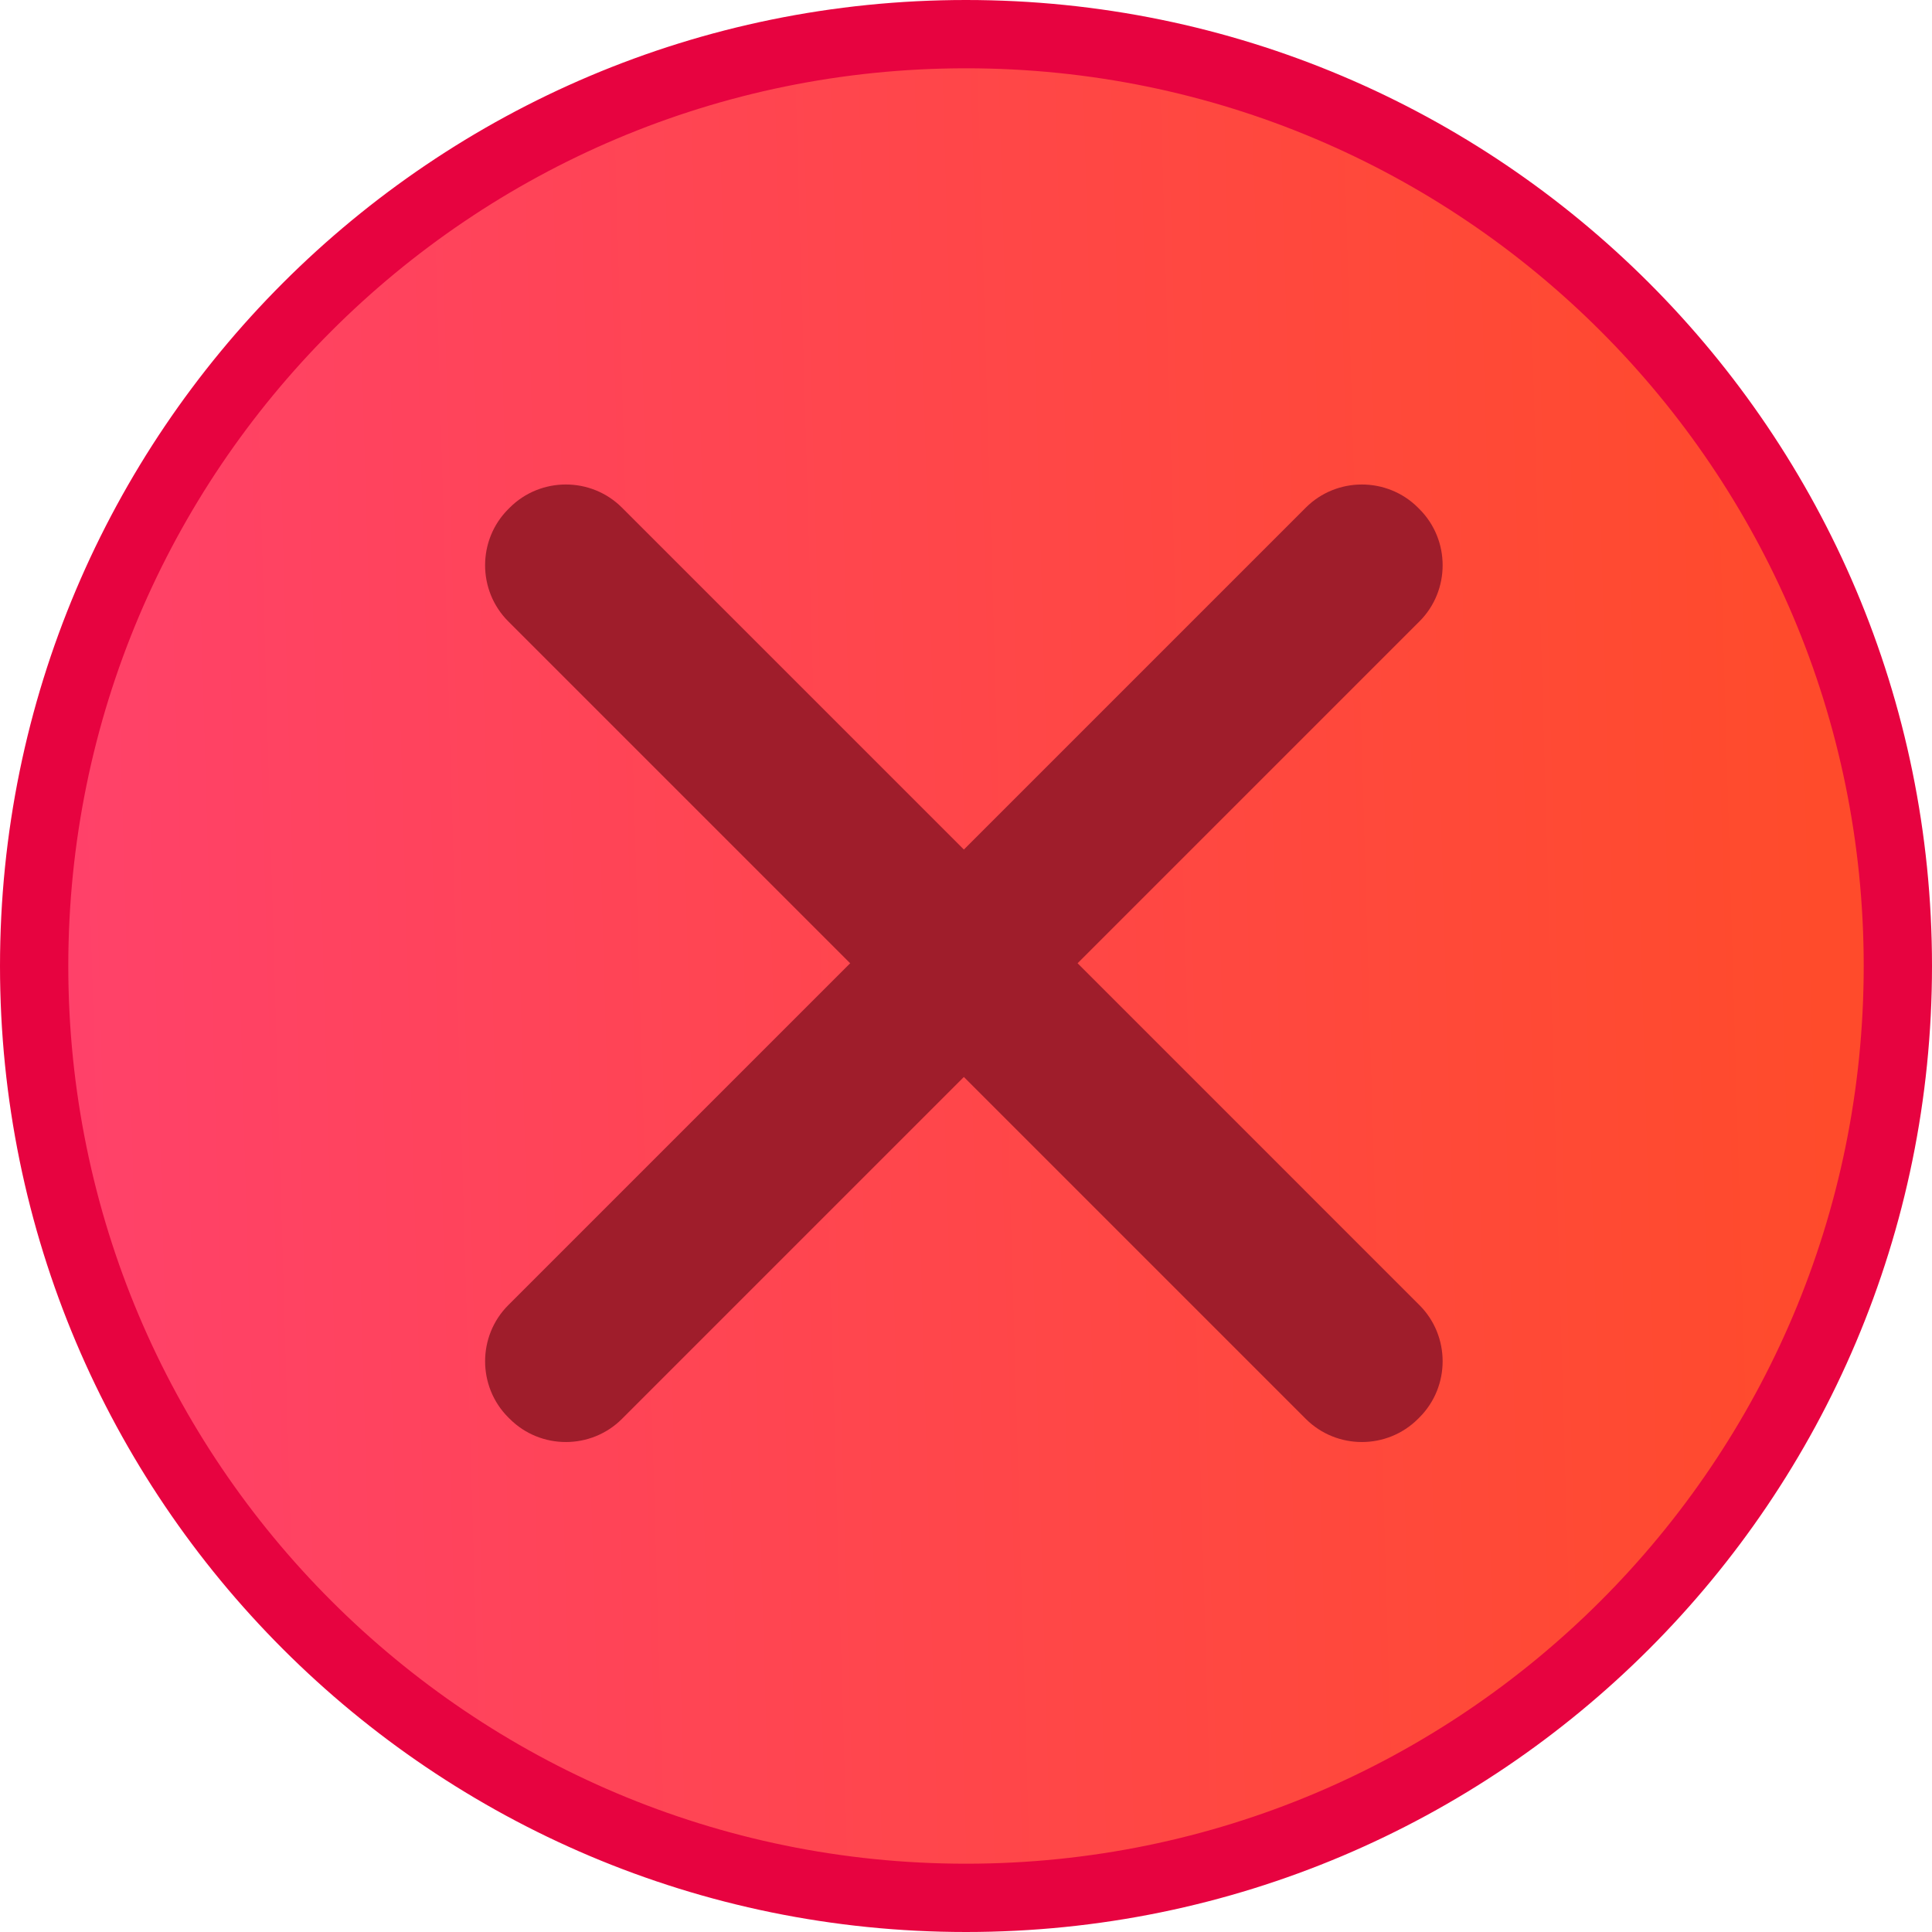
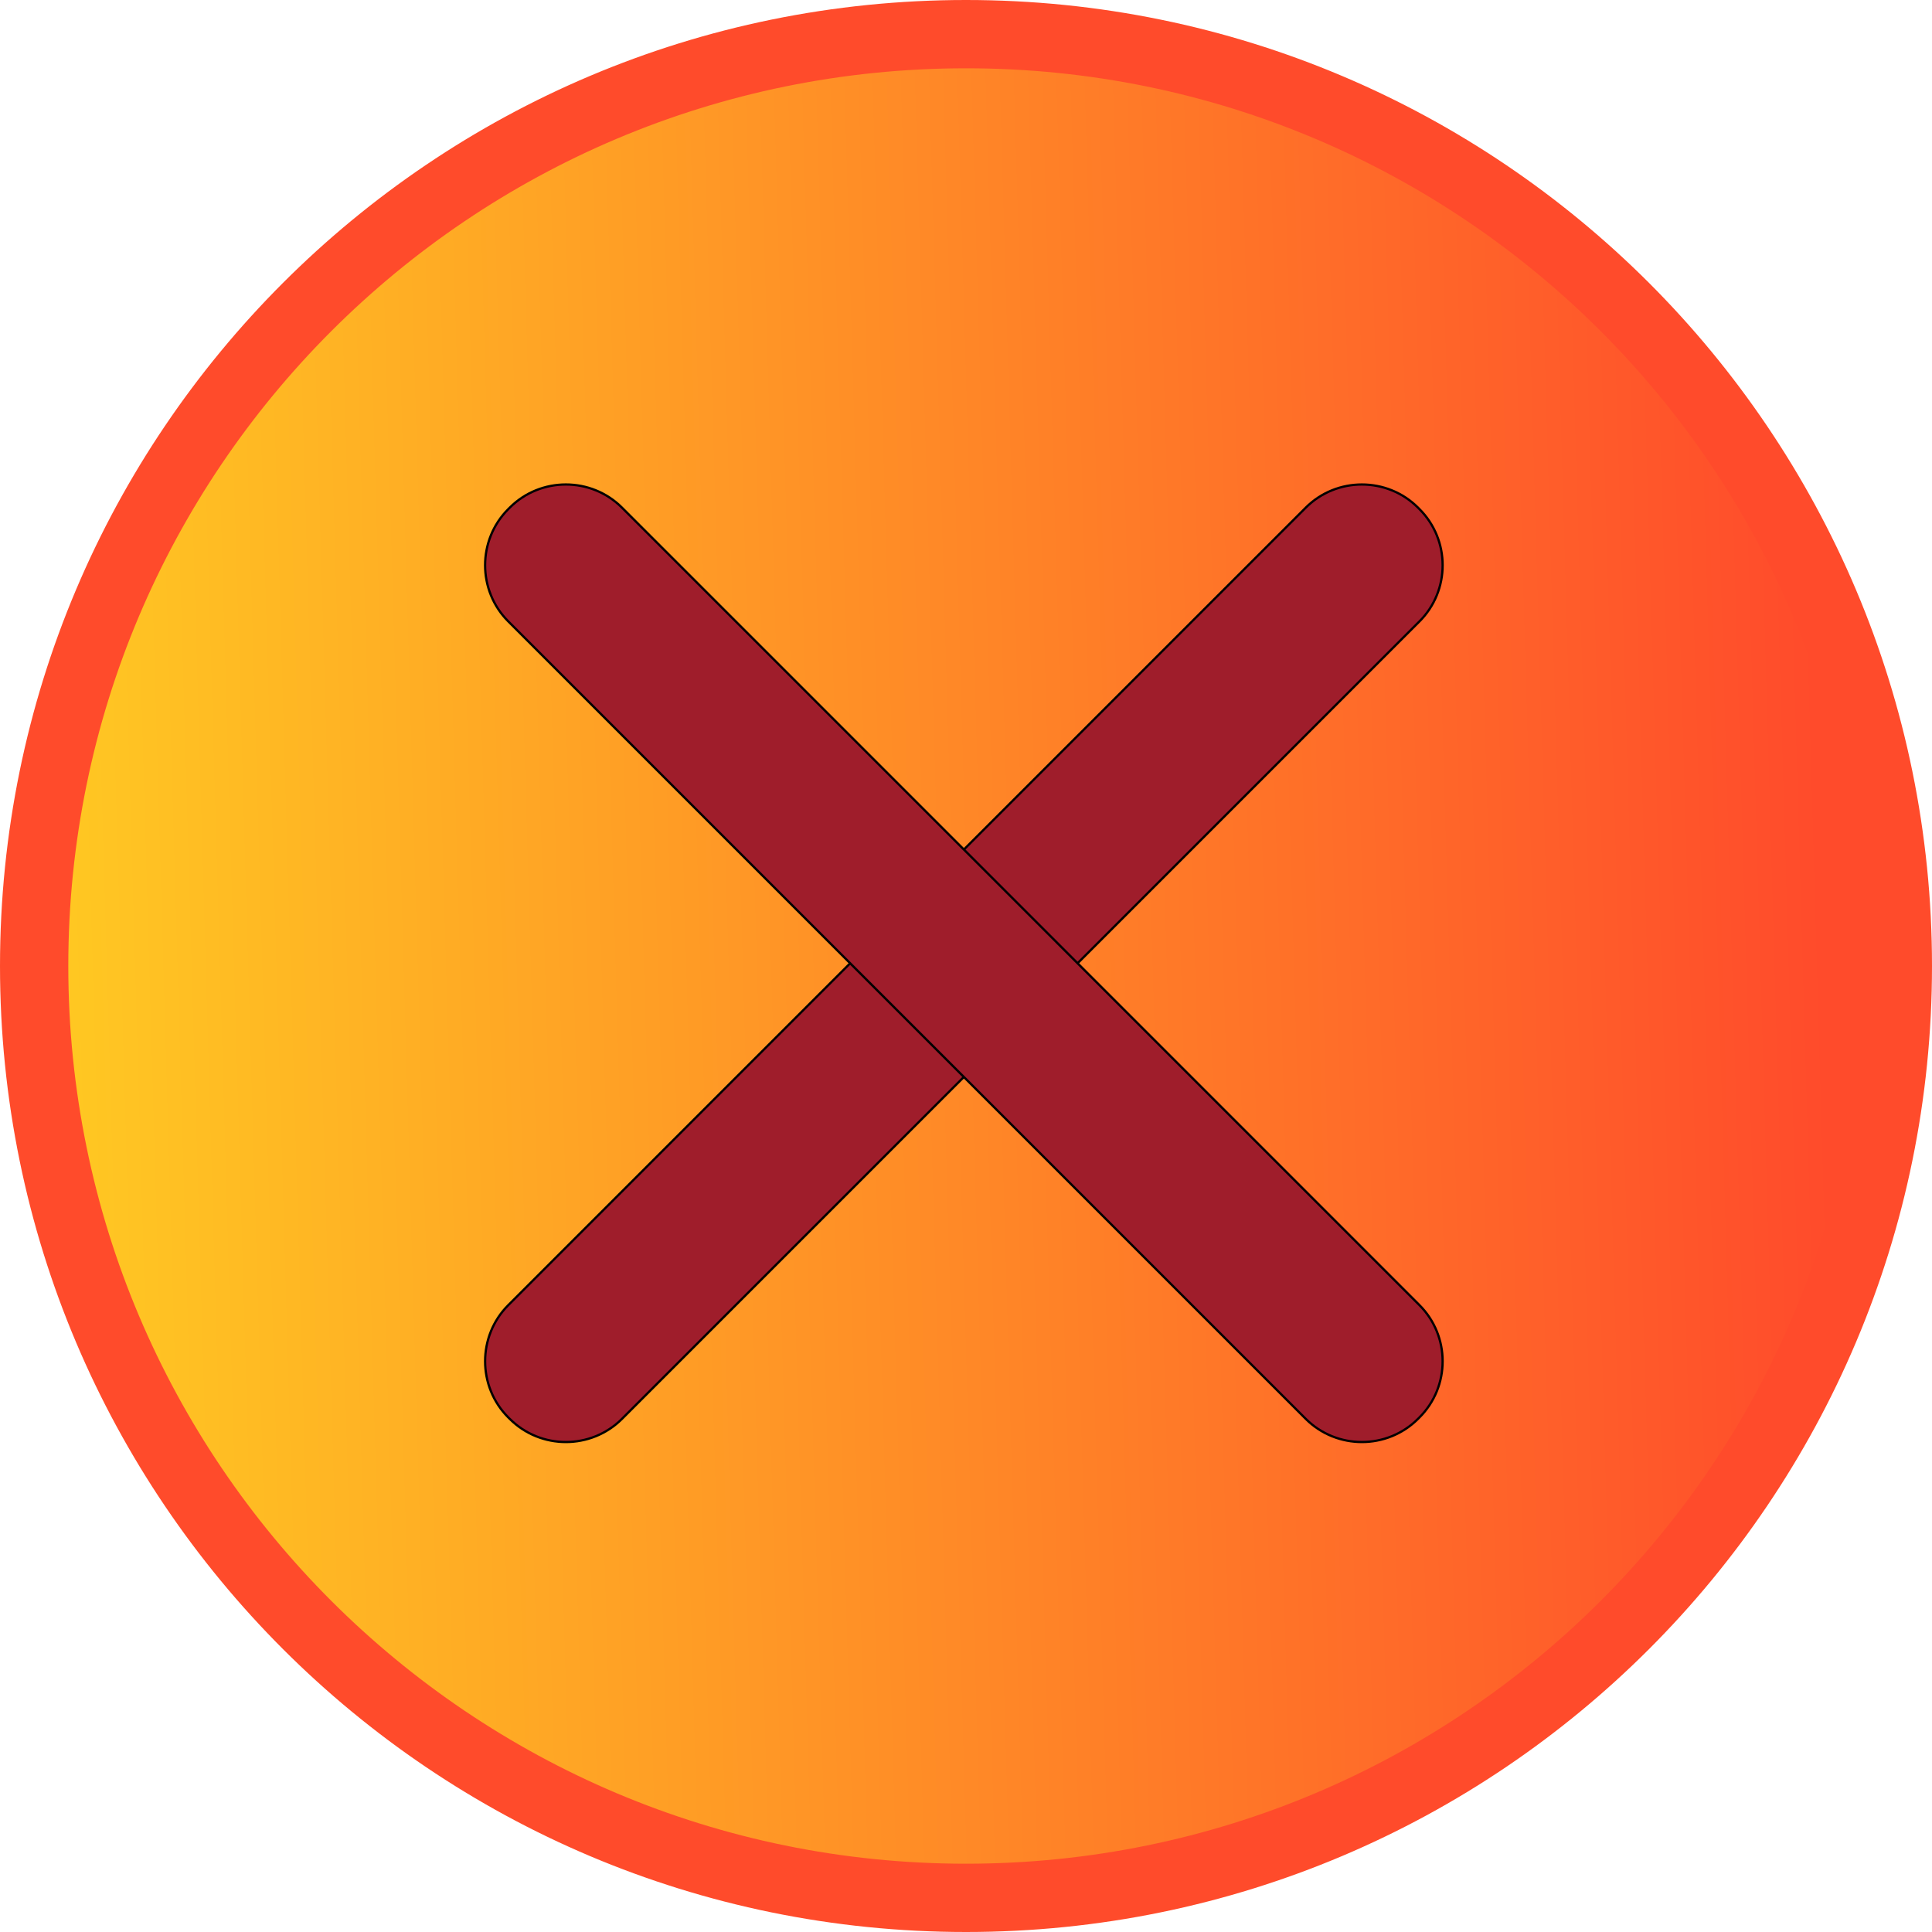
<svg xmlns="http://www.w3.org/2000/svg" viewBox="0 0 50 50" version="1.2" baseProfile="tiny">
  <defs>
    <linearGradient gradientUnits="userSpaceOnUse" x1="5.686" y1="515.151" x2="865.455" y2="540.103" id="gradient1">
-       <stop offset="0" stop-color="#ff416c" stop-opacity="1" />
+       <stop offset="0" stop-color="#ffcc22" stop-opacity="1" />
      <stop offset="1" stop-color="#ff4b2b" stop-opacity="1" />
    </linearGradient>
  </defs>
  <g fill="none" stroke="black" stroke-width="1" fill-rule="evenodd" stroke-linecap="square" stroke-linejoin="bevel">
-     <g fill="url(#gradient1)" stroke="none" transform="matrix(0.0548323,0,0,-0.0548323,-0.380168,50.1828)" font-family="Noto Sans" font-size="12" font-weight="400" font-style="normal">
+     <g fill="none" stroke="#000000" stroke-opacity="1" stroke-width="1" stroke-linecap="square" stroke-linejoin="bevel" transform="matrix(1,0,0,1,0,0)" font-family="Noto Sans" font-size="12" font-weight="400" font-style="normal">
+ </g>
+     <g fill="url(#gradient1)" stroke="#ff4b2b" stroke-opacity="1" stroke-width="32.233" stroke-linecap="butt" stroke-linejoin="miter" stroke-miterlimit="4" transform="matrix(0.0548323,0,0,-0.0548323,-0.380168,50.1828)" font-family="Noto Sans" font-size="12" font-weight="400" font-style="normal">
      <path vector-effect="none" fill-rule="evenodd" d="M462.873,899.089 C705.774,899.089 902.688,702.177 902.688,459.269 C902.688,216.362 705.774,19.45 462.873,19.45 C219.964,19.45 23.05,216.362 23.05,459.269 C23.05,702.177 219.964,899.089 462.873,899.089 " />
    </g>
-     <g fill="none" stroke="#e70340" stroke-opacity="1" stroke-width="32.233" stroke-linecap="butt" stroke-linejoin="miter" stroke-miterlimit="4" transform="matrix(0.0548323,0,0,-0.0548323,-0.380168,50.1828)" font-family="Noto Sans" font-size="12" font-weight="400" font-style="normal">
-       <path vector-effect="none" fill-rule="evenodd" d="M462.873,899.089 C705.774,899.089 902.688,702.177 902.688,459.269 C902.688,216.362 705.774,19.45 462.873,19.45 C219.964,19.45 23.05,216.362 23.05,459.269 C23.05,702.177 219.964,899.089 462.873,899.089 " />
-     </g>
-     <g fill="#9f1d2b" fill-opacity="1" stroke="none" transform="matrix(0.0548323,0,0,-0.0548323,-0.380168,50.1828)" font-family="Noto Sans" font-size="12" font-weight="400" font-style="normal">
+     <g fill="#9f1d2b" fill-opacity="1" stroke="#000000" stroke-opacity="1" stroke-width="1.067" stroke-linecap="butt" stroke-linejoin="miter" stroke-miterlimit="4" transform="matrix(0.0548323,0,0,-0.0548323,-0.380168,50.1828)" font-family="Noto Sans" font-size="12" font-weight="400" font-style="normal">
      <path vector-effect="none" fill-rule="evenodd" d="M246.821,299.191 L623.233,675.604 C637.801,690.171 661.633,690.171 676.208,675.604 L676.905,674.9 C691.475,660.334 691.475,636.5 676.909,621.93 L300.496,245.521 C285.925,230.95 262.092,230.95 247.525,245.521 L246.821,246.217 C232.254,260.787 232.254,284.625 246.821,299.191 " />
    </g>
-     <g fill="#9f1d2b" fill-opacity="1" stroke="none" transform="matrix(0.0548323,0,0,-0.0548323,-0.380168,50.1828)" font-family="Noto Sans" font-size="12" font-weight="400" font-style="normal">
+     <g fill="#9f1d2b" fill-opacity="1" stroke="#000000" stroke-opacity="1" stroke-width="1.067" stroke-linecap="butt" stroke-linejoin="miter" stroke-miterlimit="4" transform="matrix(0.0548323,0,0,-0.0548323,-0.380168,50.1828)" font-family="Noto Sans" font-size="12" font-weight="400" font-style="normal">
      <path vector-effect="none" fill-rule="evenodd" d="M300.496,675.604 L676.905,299.191 C691.471,284.625 691.471,260.787 676.905,246.221 L676.204,245.521 C661.633,230.95 637.801,230.95 623.233,245.521 L246.821,621.93 C232.25,636.5 232.25,660.334 246.821,674.905 L247.521,675.604 C262.092,690.175 285.925,690.175 300.496,675.604 " />
    </g>
    <g fill="none" stroke="#000000" stroke-opacity="1" stroke-width="1" stroke-linecap="square" stroke-linejoin="bevel" transform="matrix(1,0,0,1,0,0)" font-family="Noto Sans" font-size="12" font-weight="400" font-style="normal">
</g>
  </g>
</svg>
